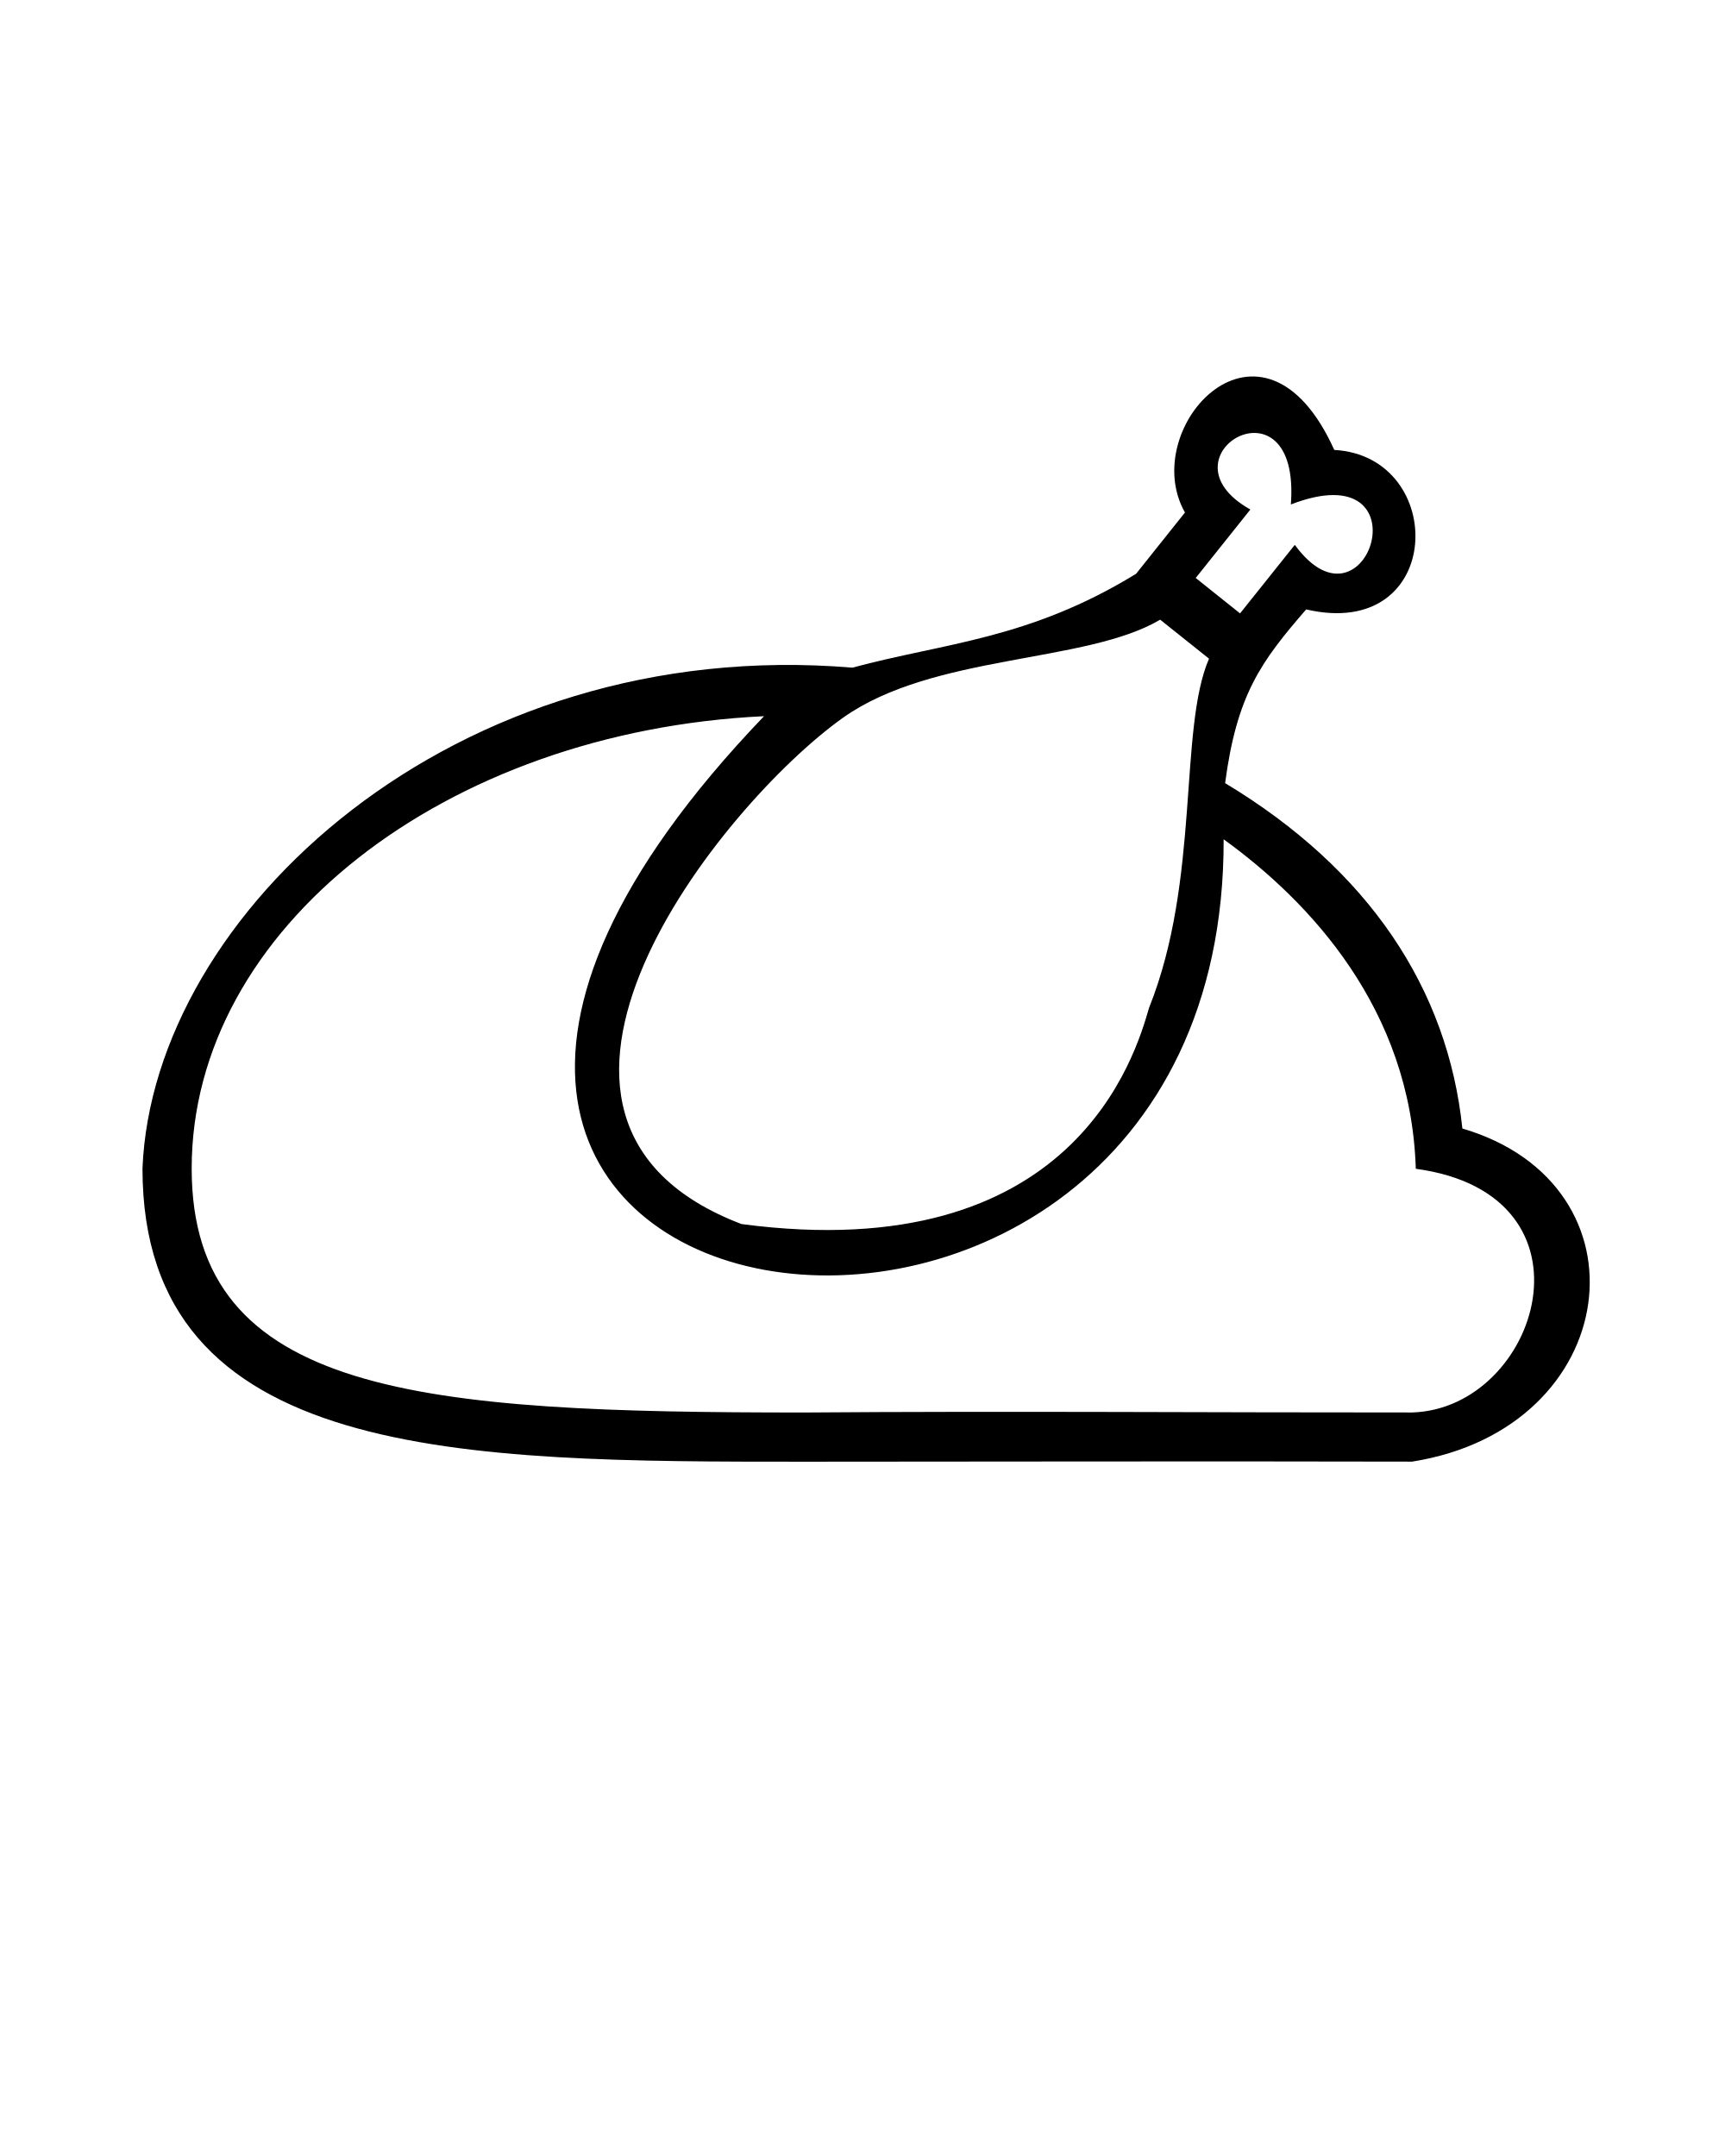
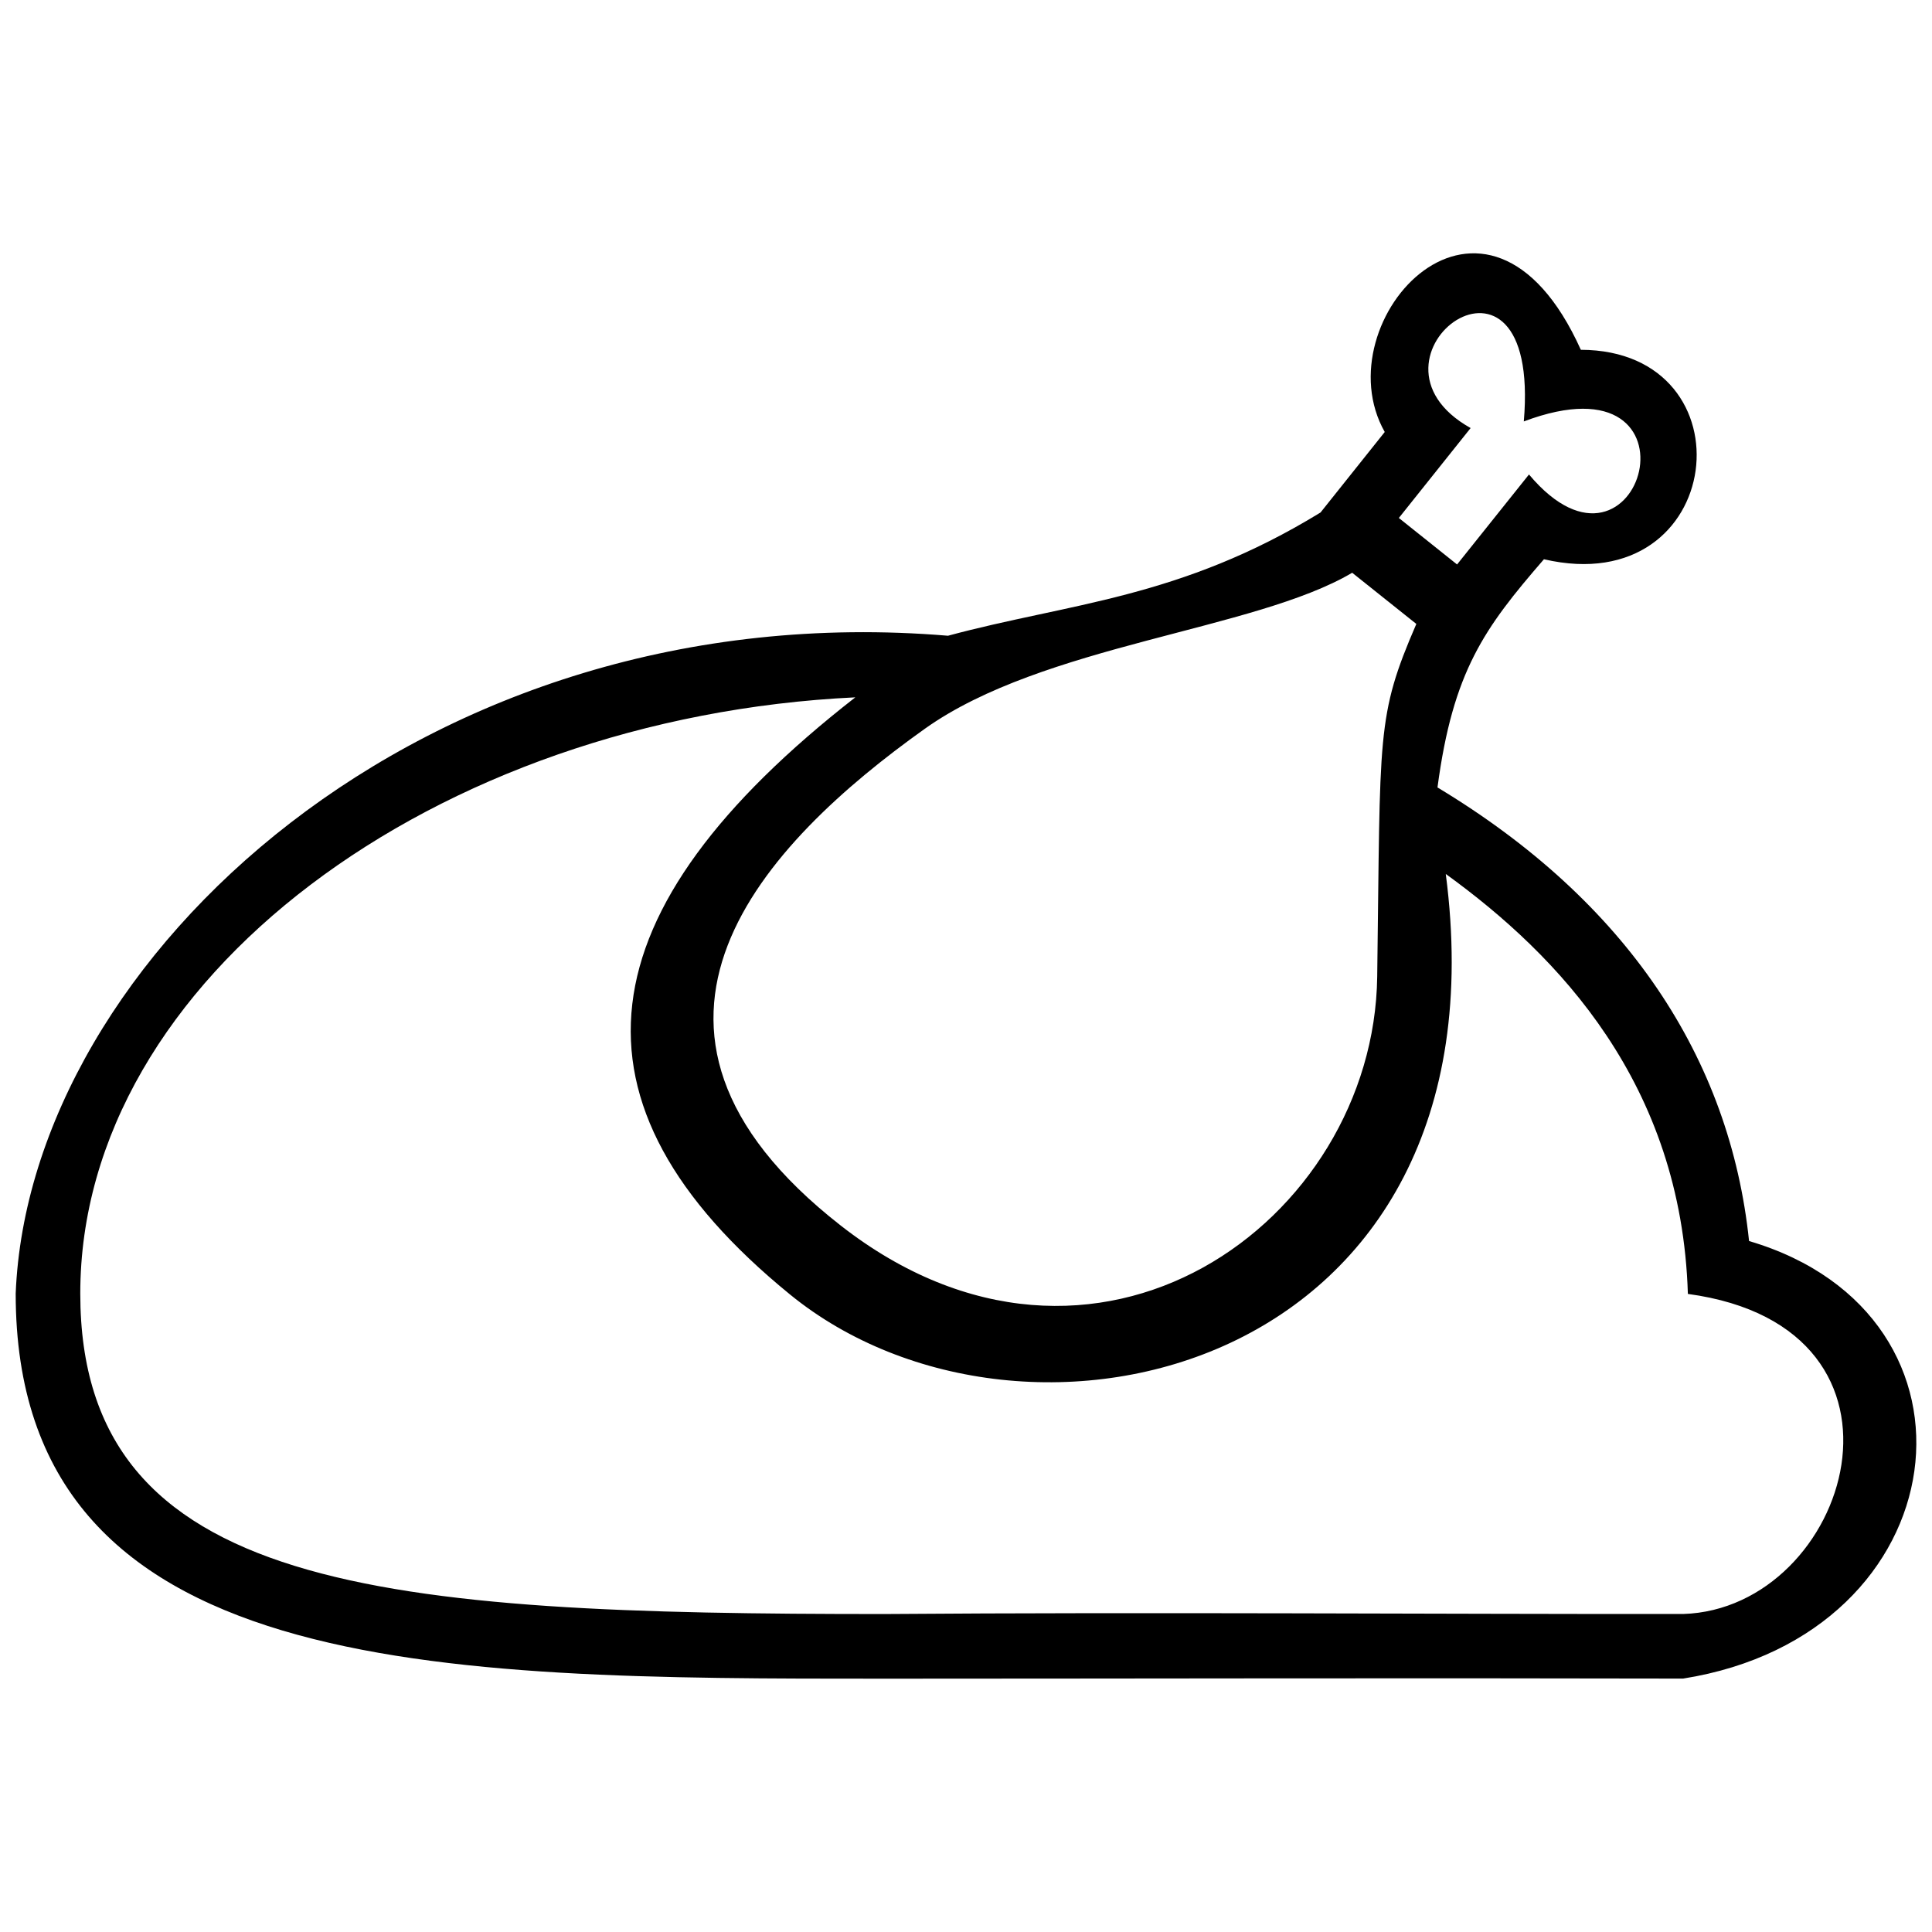
- <svg xmlns="http://www.w3.org/2000/svg" viewBox="0 0 100 125" version="1.1" id="svg14">
+ <svg xmlns="http://www.w3.org/2000/svg" viewBox="0 0 100 100" version="1.1" id="svg14" width="100" height="100">
  <defs id="defs18" />
-   <path d="m 68.693,29.715 -2.834,3.553 C 59.644,37.079 54.772,37.263 49.414,38.709 26.305,36.78 8.853,52.972 8.26,67.746 c 0,16.999 18.622,17 38.34,17 11.483,-0.002 22.644,-0.033 35.264,-0.004 C 94.106,82.799 95.872,68.695 84.775,65.428 83.936,57.365 79.387,50.441 71.021,45.404 c 0.682,-5.135 2.069,-7.035 4.699,-10.072 8.056,1.872 8.238,-8.884 1.629,-9.246 -4.16,-9.235 -11.445,-1.3 -8.656,3.629 z m 6.139,-0.467 c 7.935,-3.072 4.43,8.082 0.229,2.342 l -3.174,3.973 -2.57,-2.053 3.168,-3.969 c -5.554,-3.113 2.935,-8.053 2.348,-0.293 z m -7.576,6.68 2.832,2.26 c -1.773,4.103 -0.494,12.802 -3.476,20.244 -0.791,2.733 -4.353,15.093 -23.626,12.536 -15.86,-6.053 -1.172,-24.326 5.869,-29.345 5.229,-3.726 14.093,-3.145 18.4,-5.695 z m -22.963,5.594 c -35.55,37.065 26.739,46.166 26.643,7.139 4.97,3.593 10.856,9.823 11.139,19.102 11.003,1.49 7.14,13.905 -0.211,14.129 -11.102,0.008 -23.515,-0.088 -35.264,0.002 -22.083,0 -35.488,-0.952 -35.488,-14.146 0,-13.916 14.684,-25.342 33.182,-26.225 z" id="path2" />
+   <path d="m 71.674,22.36 -3.323,4.166 c -7.288,4.47 -13.001,4.684 -19.283,6.38 -27.096,-2.262 -47.561,16.725 -48.256,34.048 0,19.933 21.835,19.934 44.956,19.934 13.465,-0.002 26.551,-0.039 41.349,-0.005 C 101.472,84.606 103.542,68.067 90.531,64.236 89.547,54.782 84.213,46.664 74.404,40.758 75.204,34.736 76.83,32.508 79.914,28.947 89.36,31.142 90.765,18.133 81.824,18.105 76.946,7.277 68.404,16.581 71.674,22.36 Z m 7.198,-0.547 c 9.77,-3.68 6.049,9.632 0.268,2.746 l -3.722,4.658 -3.014,-2.407 3.715,-4.654 c -6.512,-3.651 3.674,-11.15 2.753,-0.344 z m -8.884,7.832 3.321,2.65 C 71.23,37.106 71.454,37.873 71.284,50.558 71.114,63.244 56.671,73.709 43.517,63.435 30.362,53.161 39.613,43.605 47.869,37.721 54,33.351 64.937,32.635 69.988,29.646 Z m 4.845,15.592 c 5.827,4.213 12.199,10.856 12.531,21.736 12.902,1.748 8.372,16.304 -0.247,16.567 -13.017,0.009 -27.573,-0.103 -41.349,0.002 -25.894,0 -41.613,-1.117 -41.613,-16.588 0,-16.318 18.425,-29.825 40.116,-30.86 -14.128,11.014 -15.53,21.006 -3.374,30.913 12.156,9.907 37.303,4.01 33.936,-21.77 z" id="path2" style="stroke-width:1.173" />
</svg>
